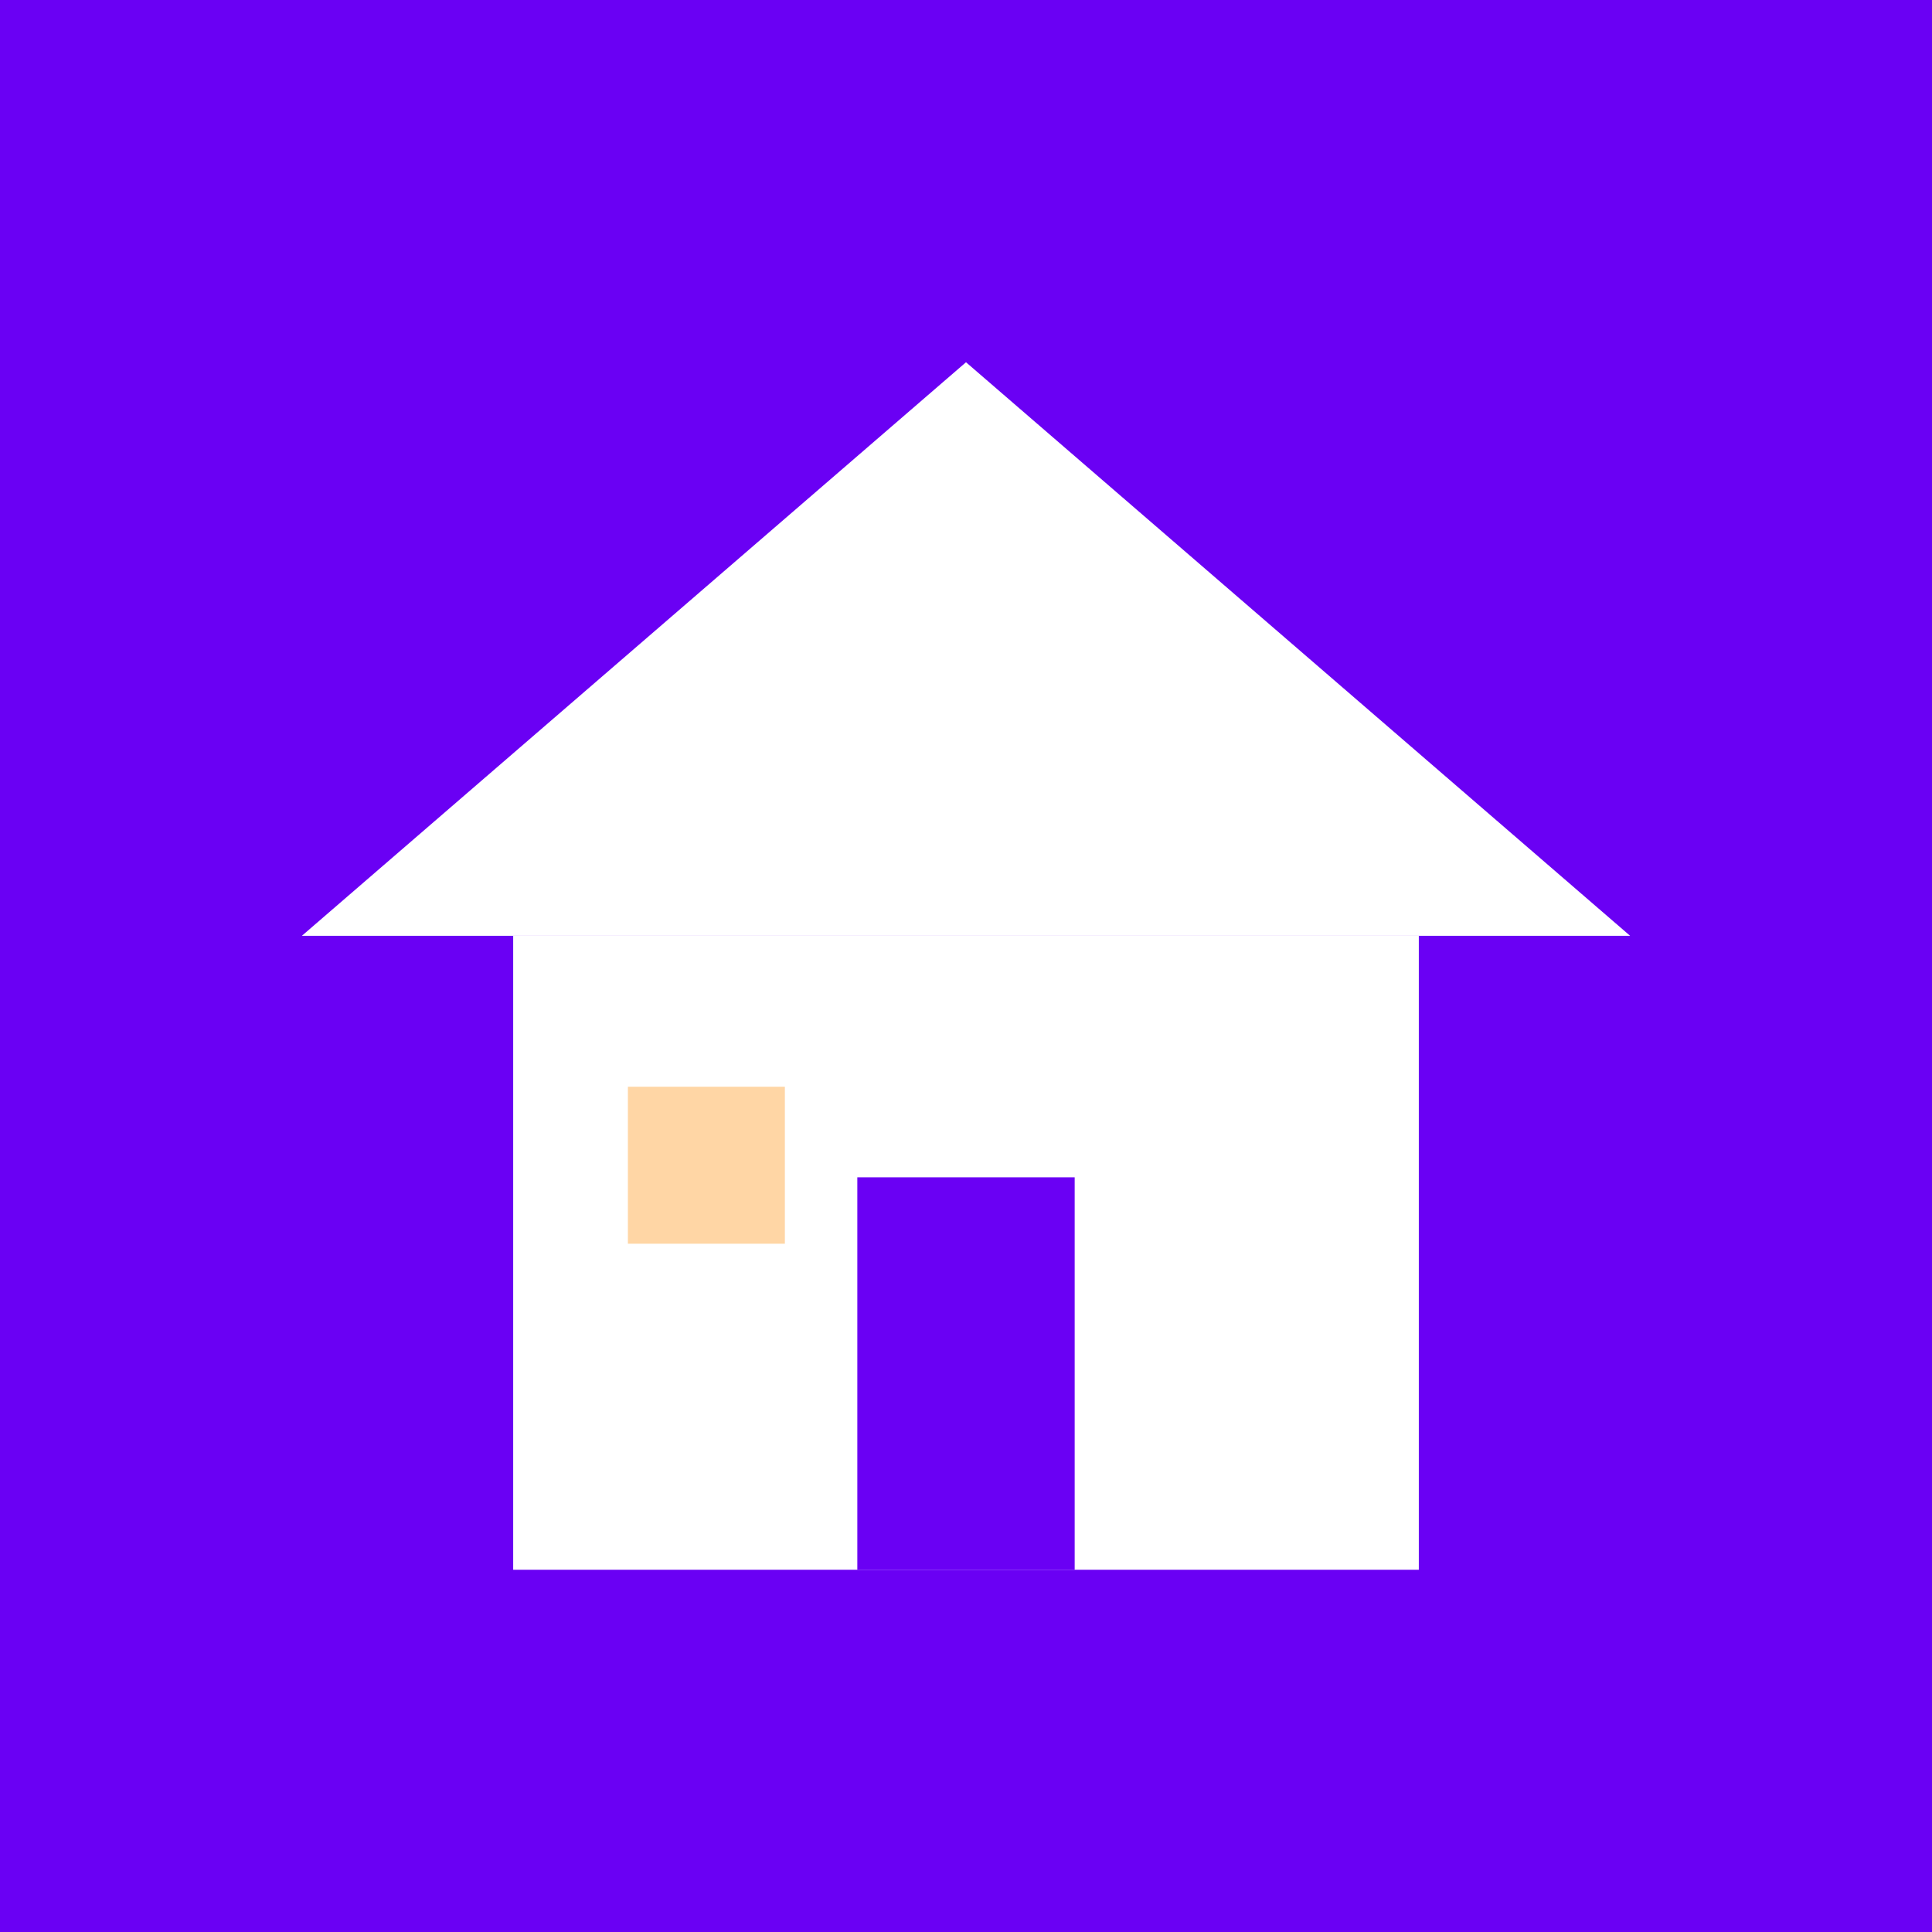
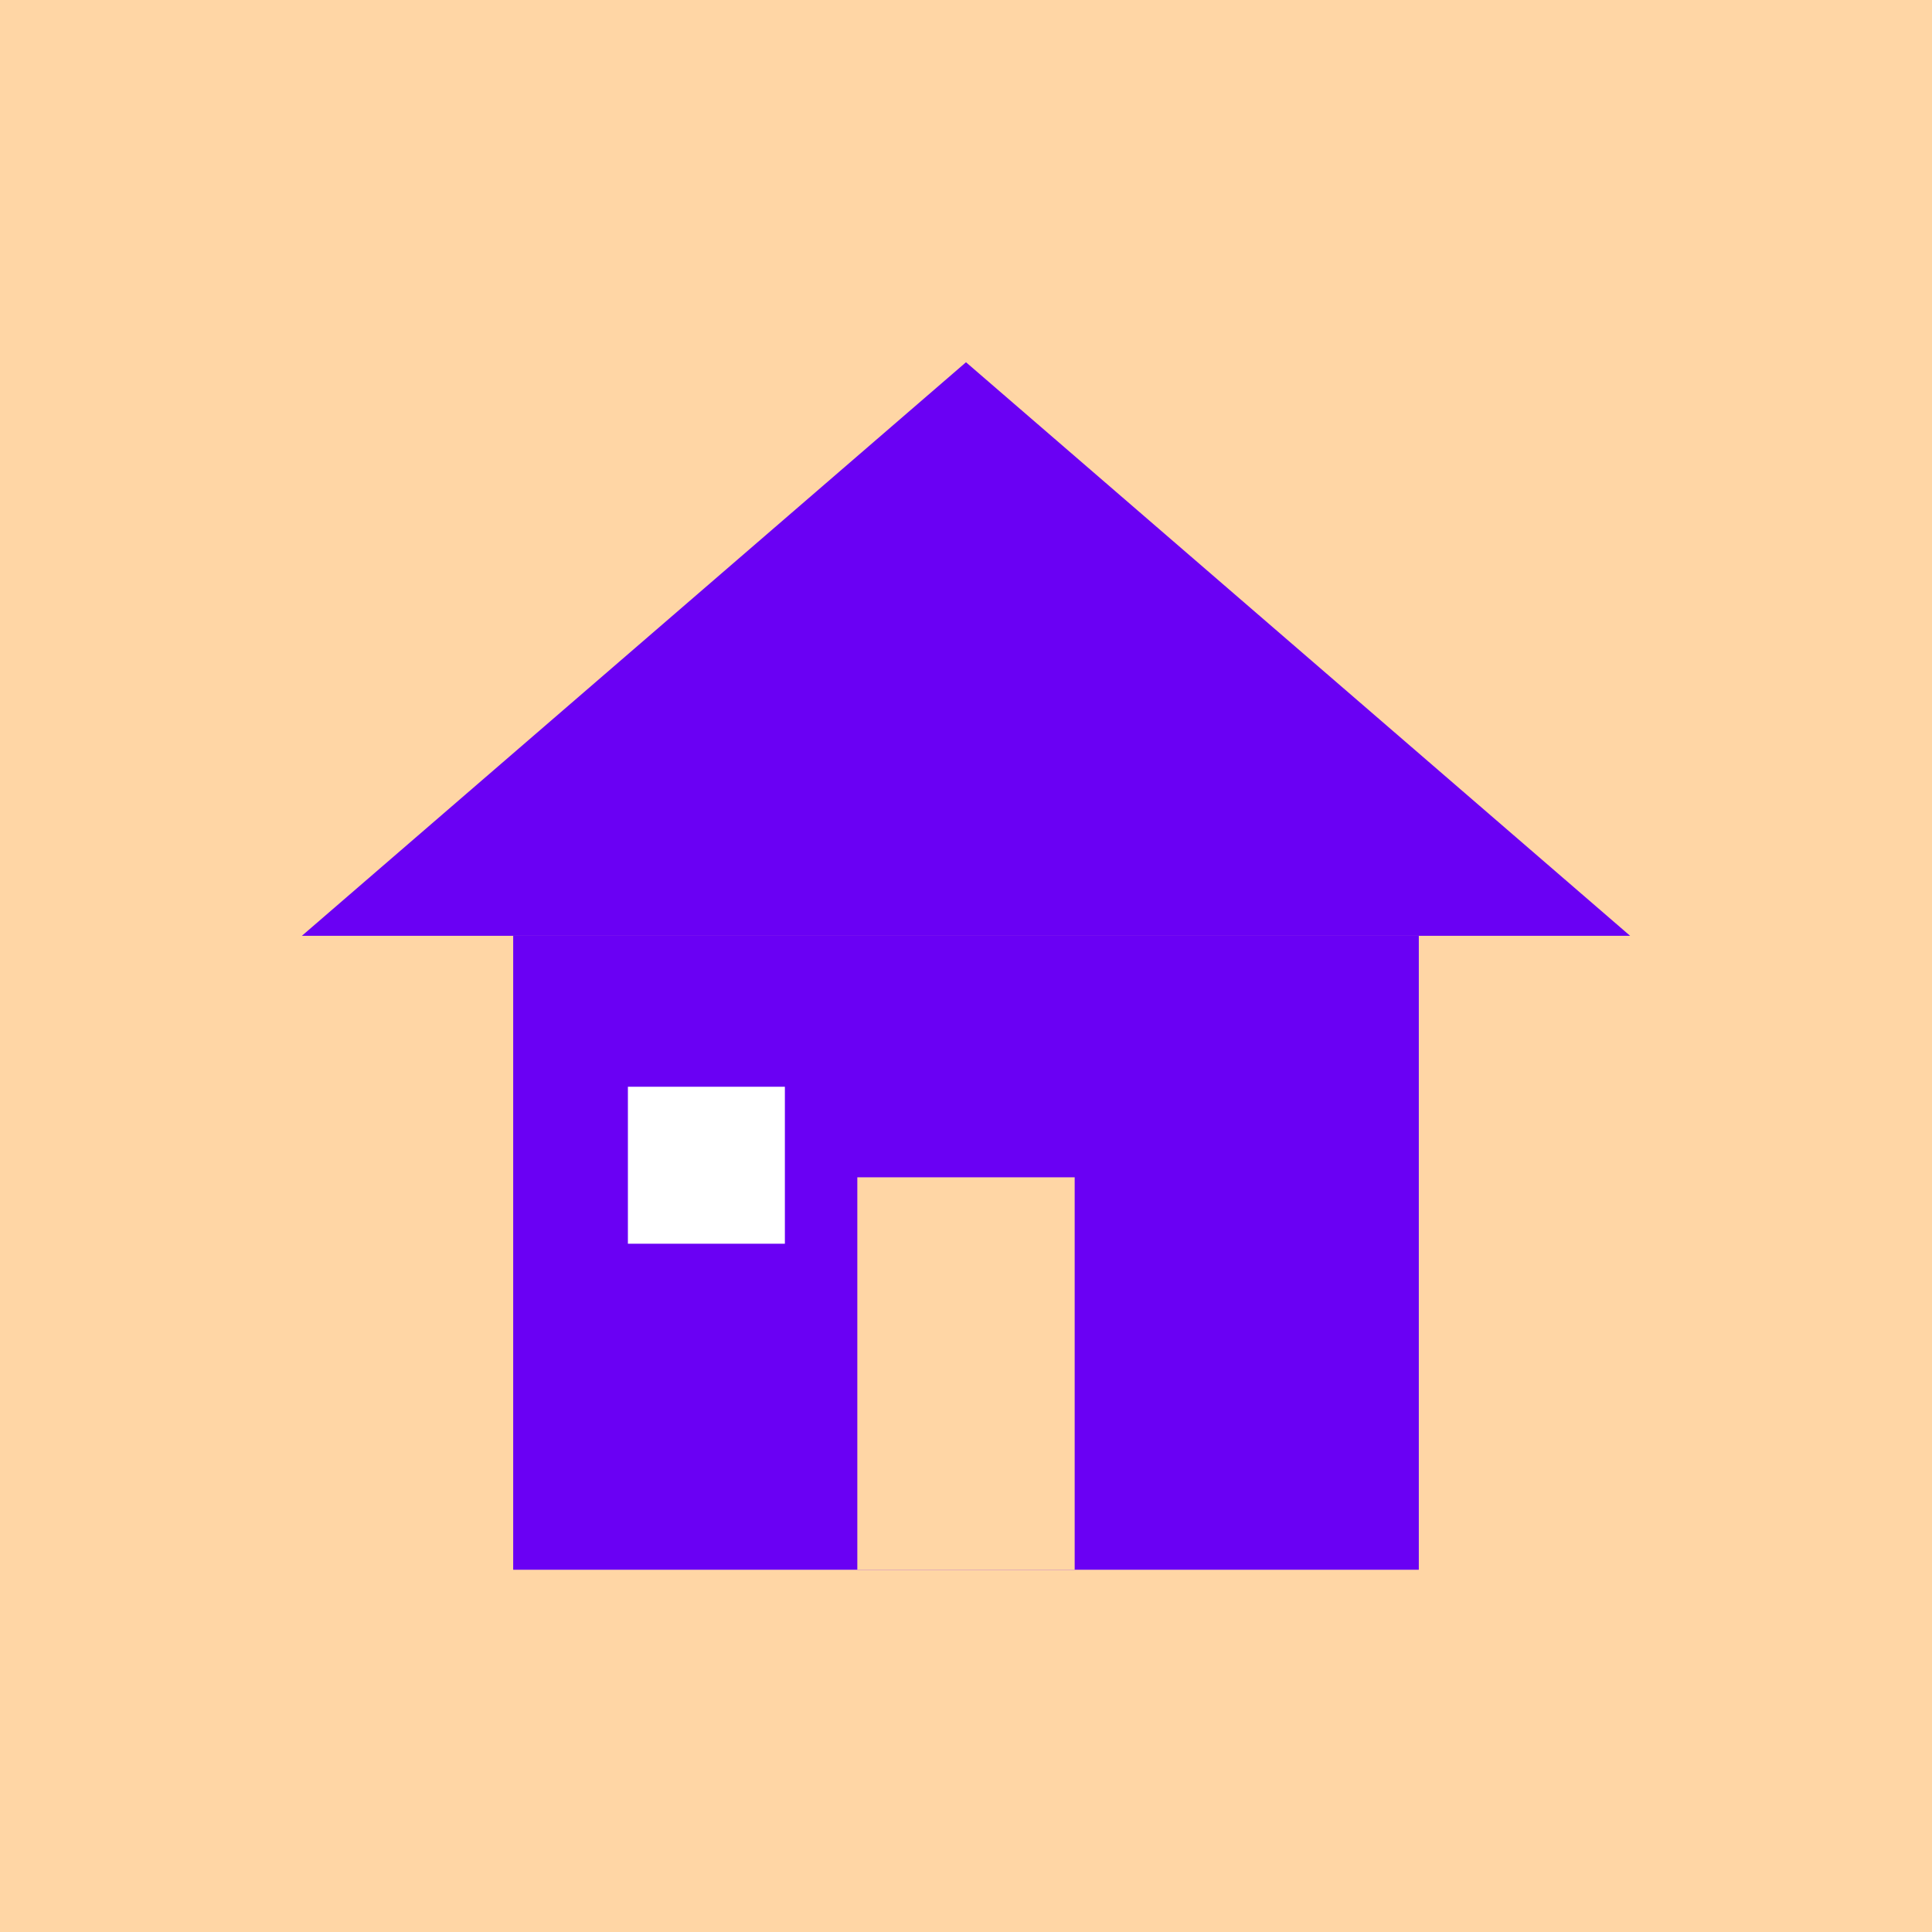
<svg xmlns="http://www.w3.org/2000/svg" viewBox="0 0 32 32" role="img" aria-label="Simule ton prêt">
-   <rect width="32" height="32" fill="#6a00f4" />
-   <path d="M16 6 L27 15.5 L5 15.5 Z" fill="#ffffff" />
-   <rect x="8.5" y="15.5" width="15" height="10.5" fill="#ffffff" />
-   <rect x="14.2" y="19.5" width="3.6" height="6.5" fill="#6a00f4" />
-   <rect x="10.4" y="18" width="2.6" height="2.6" fill="#ffd6a5" />
+   <rect width="32" height="32" fill="#ffd6a5" />
+   <path d="M16 6 L27 15.5 L5 15.5 Z" fill="#6a00f4" />
+   <rect x="8.5" y="15.5" width="15" height="10.5" fill="#6a00f4" />
+   <rect x="14.2" y="19.5" width="3.6" height="6.5" fill="#ffd6a5" />
+   <rect x="10.4" y="18" width="2.6" height="2.6" fill="#ffffff" />
</svg>
